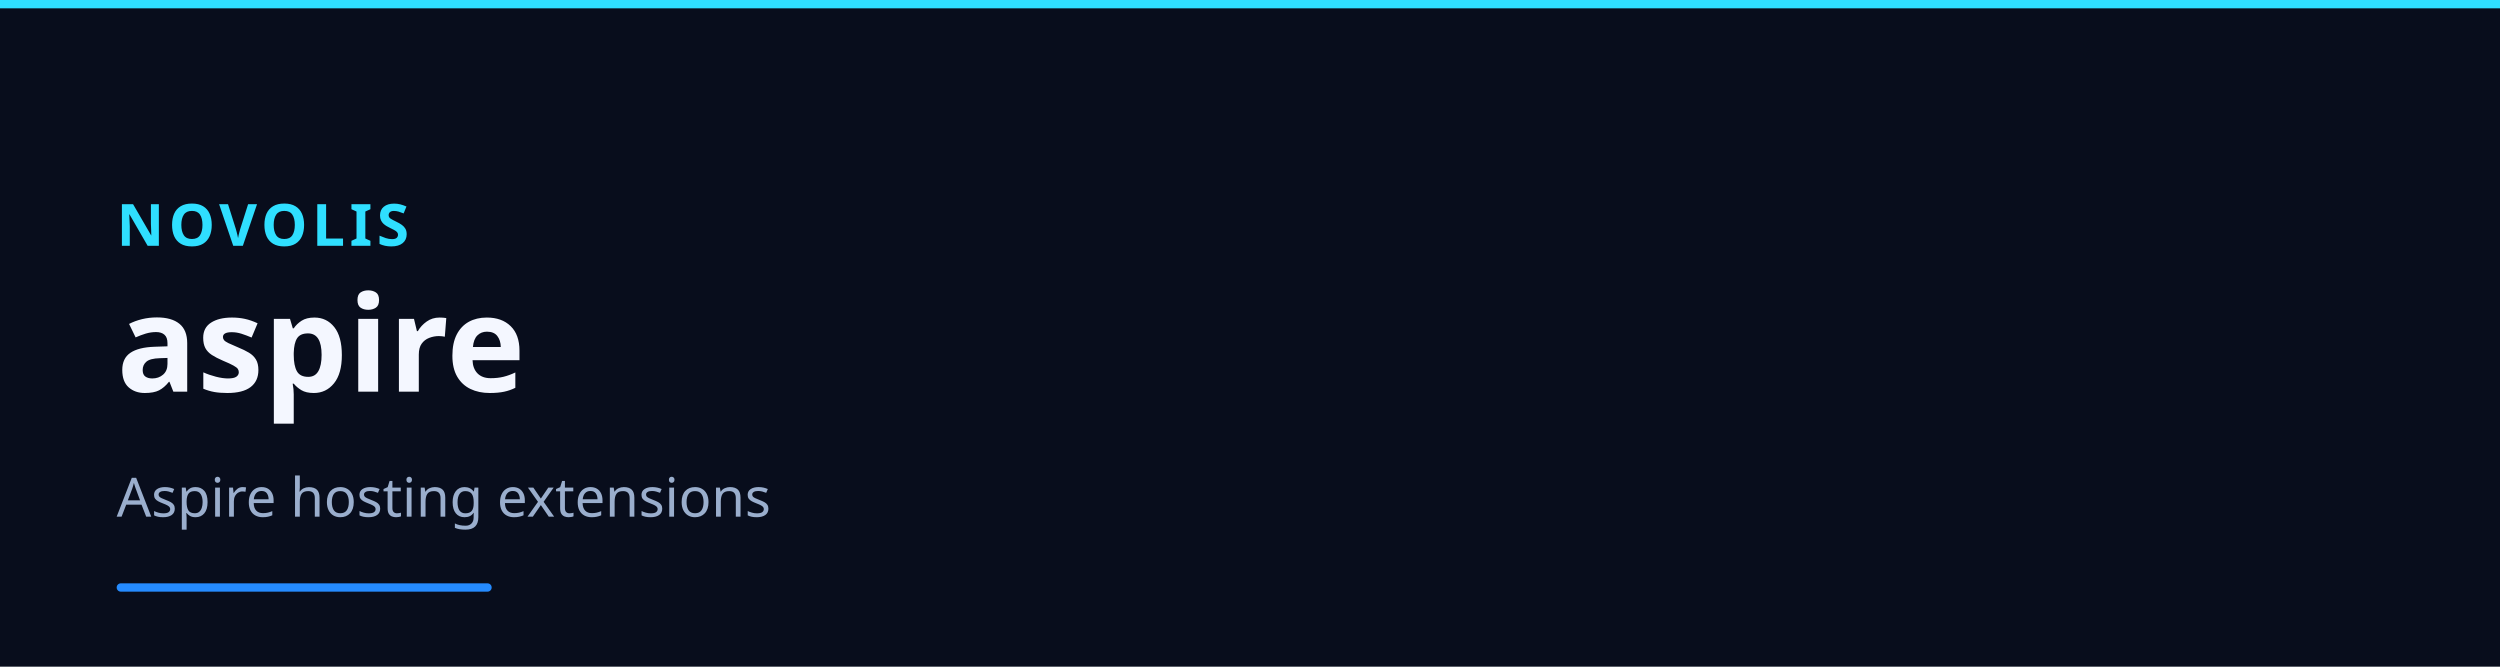
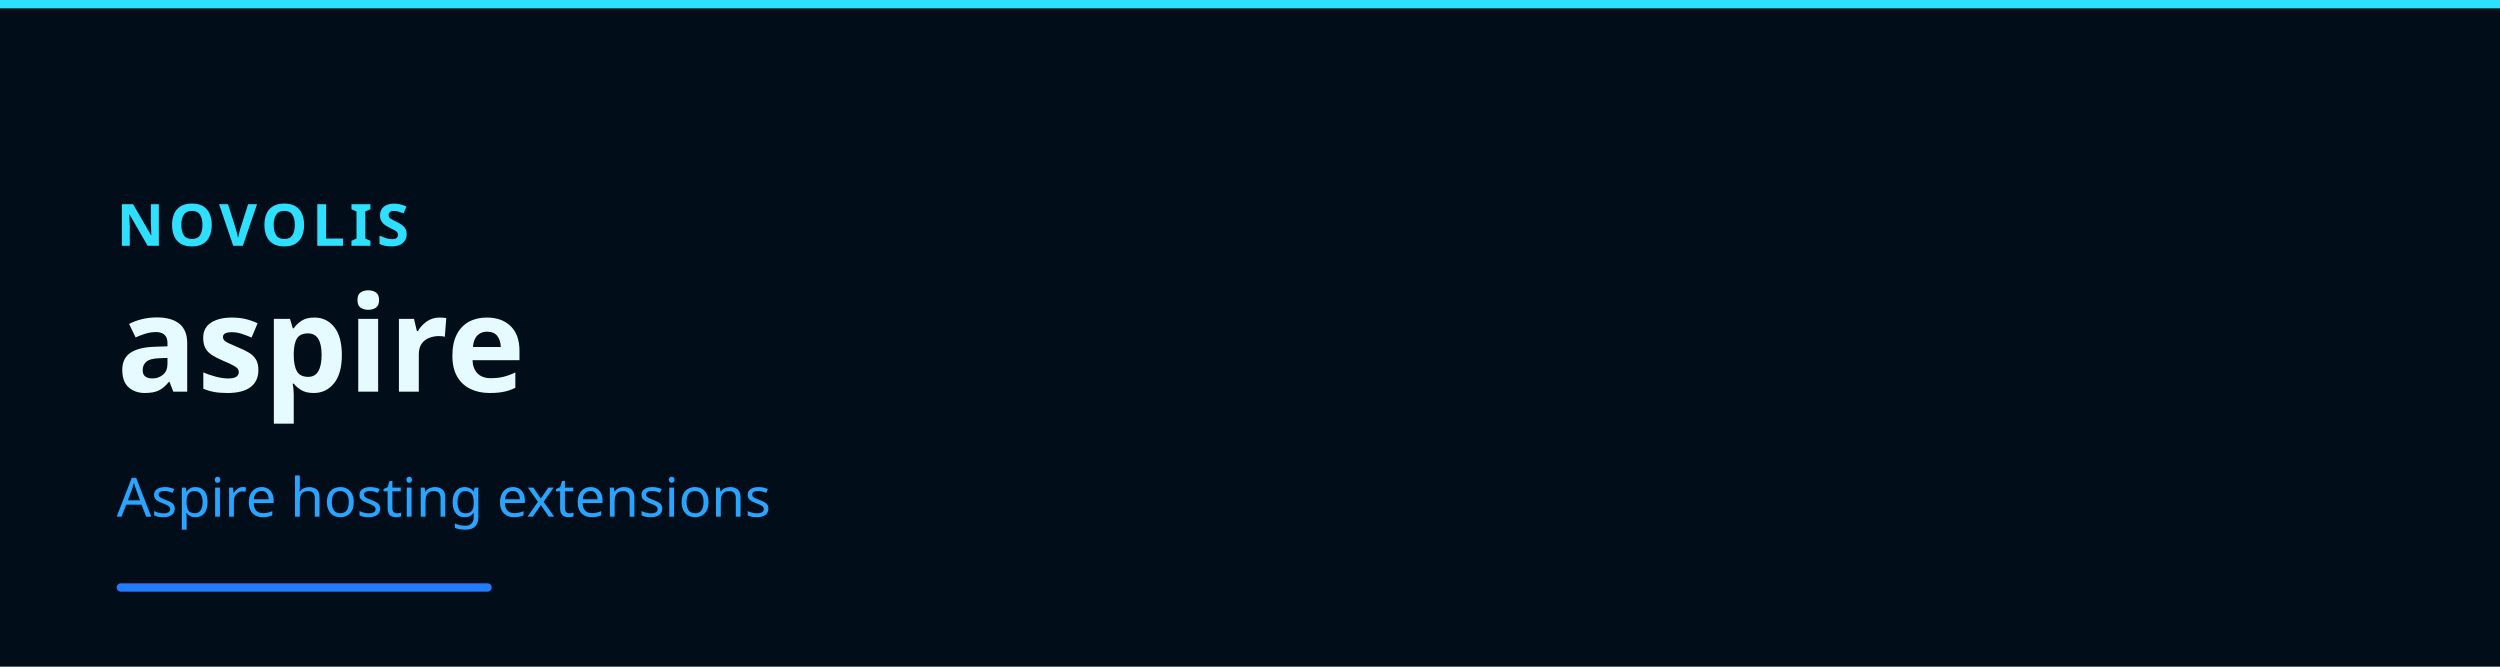
<svg xmlns="http://www.w3.org/2000/svg" viewBox="0 0 1200 320" width="1200" height="320" role="img" aria-label="Novolis aspire">
-   <rect width="1200" height="320" fill="#080D1C" />
+   <rect width="1200" height="320" fill="#010D18" />
  <rect x="0" y="0" width="1200" height="4" fill="#2FDFFF" />
  <text x="56" y="118" fill="#2FDFFF" font-family="Segoe UI, Candara, Calibri, sans-serif" font-size="28" font-weight="bold" letter-spacing="2.2">NOVOLIS</text>
-   <text x="56" y="188" fill="#F4F7FF" font-family="Segoe UI, Candara, Calibri, sans-serif" font-size="64" font-weight="700">aspire</text>
-   <text x="56" y="248" fill="#9AAECD" font-family="Segoe UI, Candara, Calibri, sans-serif" font-size="26">Aspire hosting extensions</text>
-   <rect x="56" y="280" width="180" height="4" rx="2" fill="#258BFF" />
+   <text x="56" y="188" fill="#E6FBFF" font-family="Segoe UI, Candara, Calibri, sans-serif" font-size="64" font-weight="700">aspire</text>
+   <text x="56" y="248" fill="#2AA5FF" font-family="Segoe UI, Candara, Calibri, sans-serif" font-size="26">Aspire hosting extensions</text>
+   <rect x="56" y="280" width="180" height="4" rx="2" fill="#237CFF" />
</svg>
